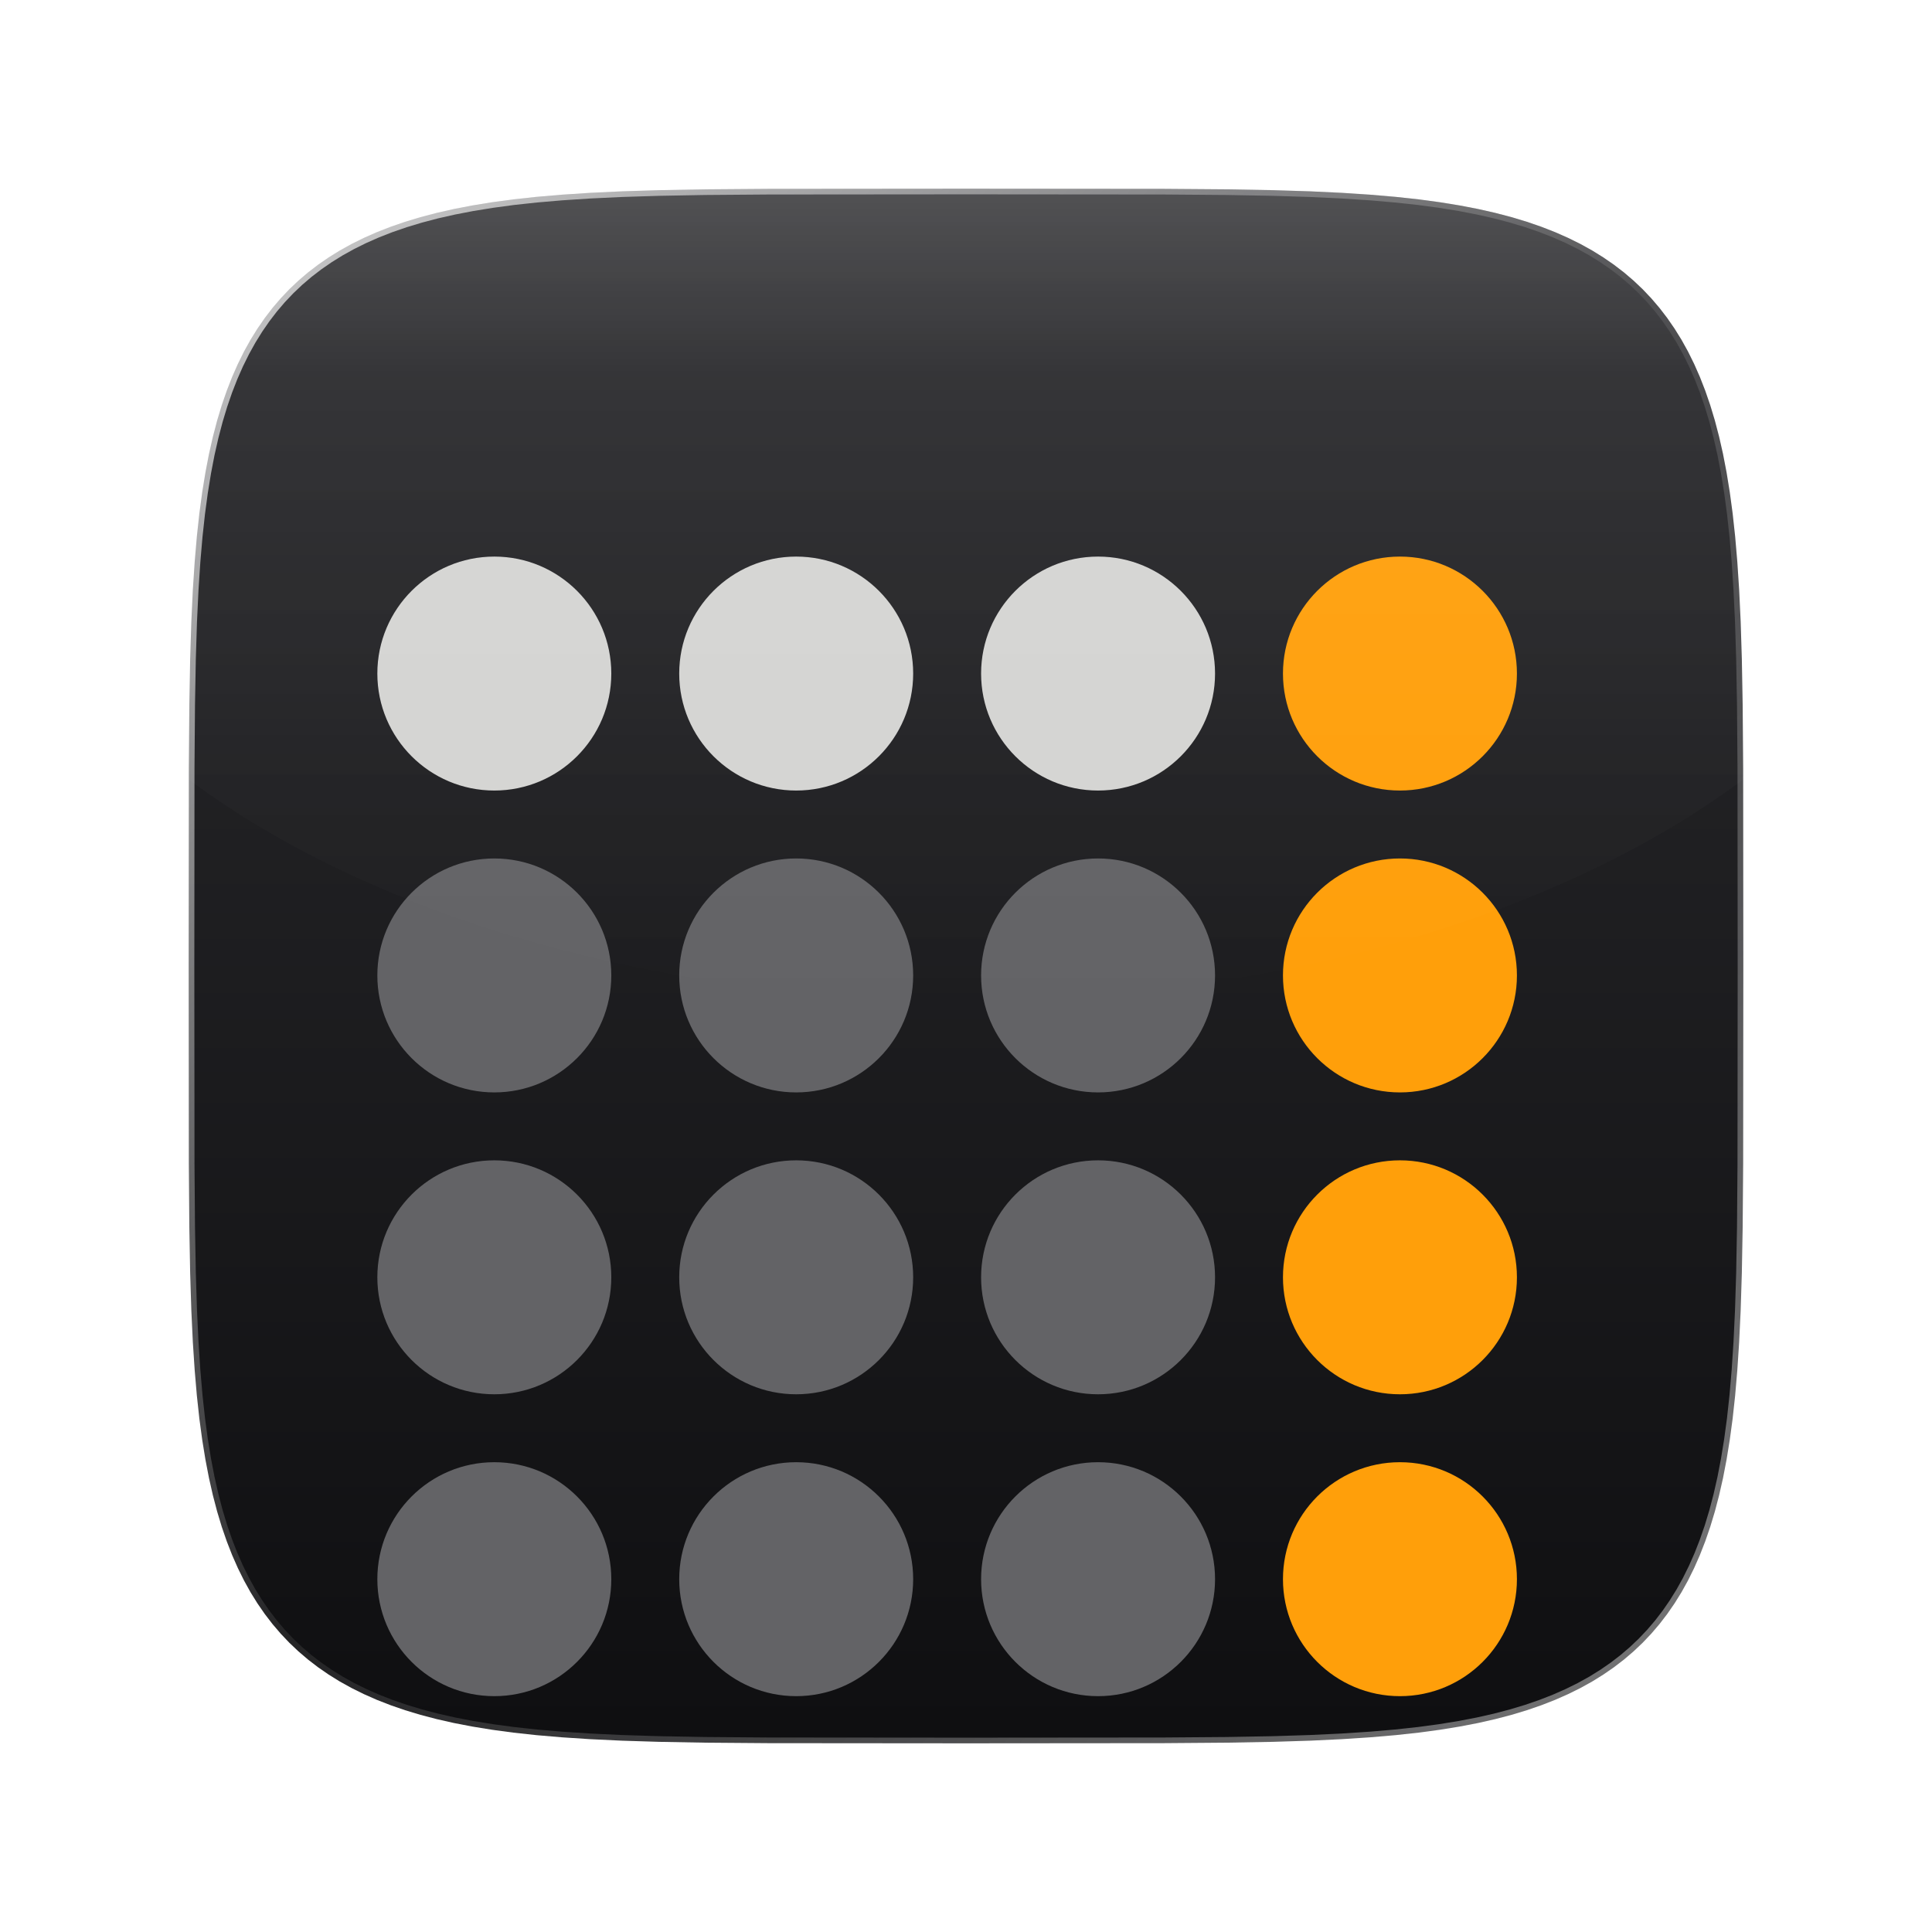
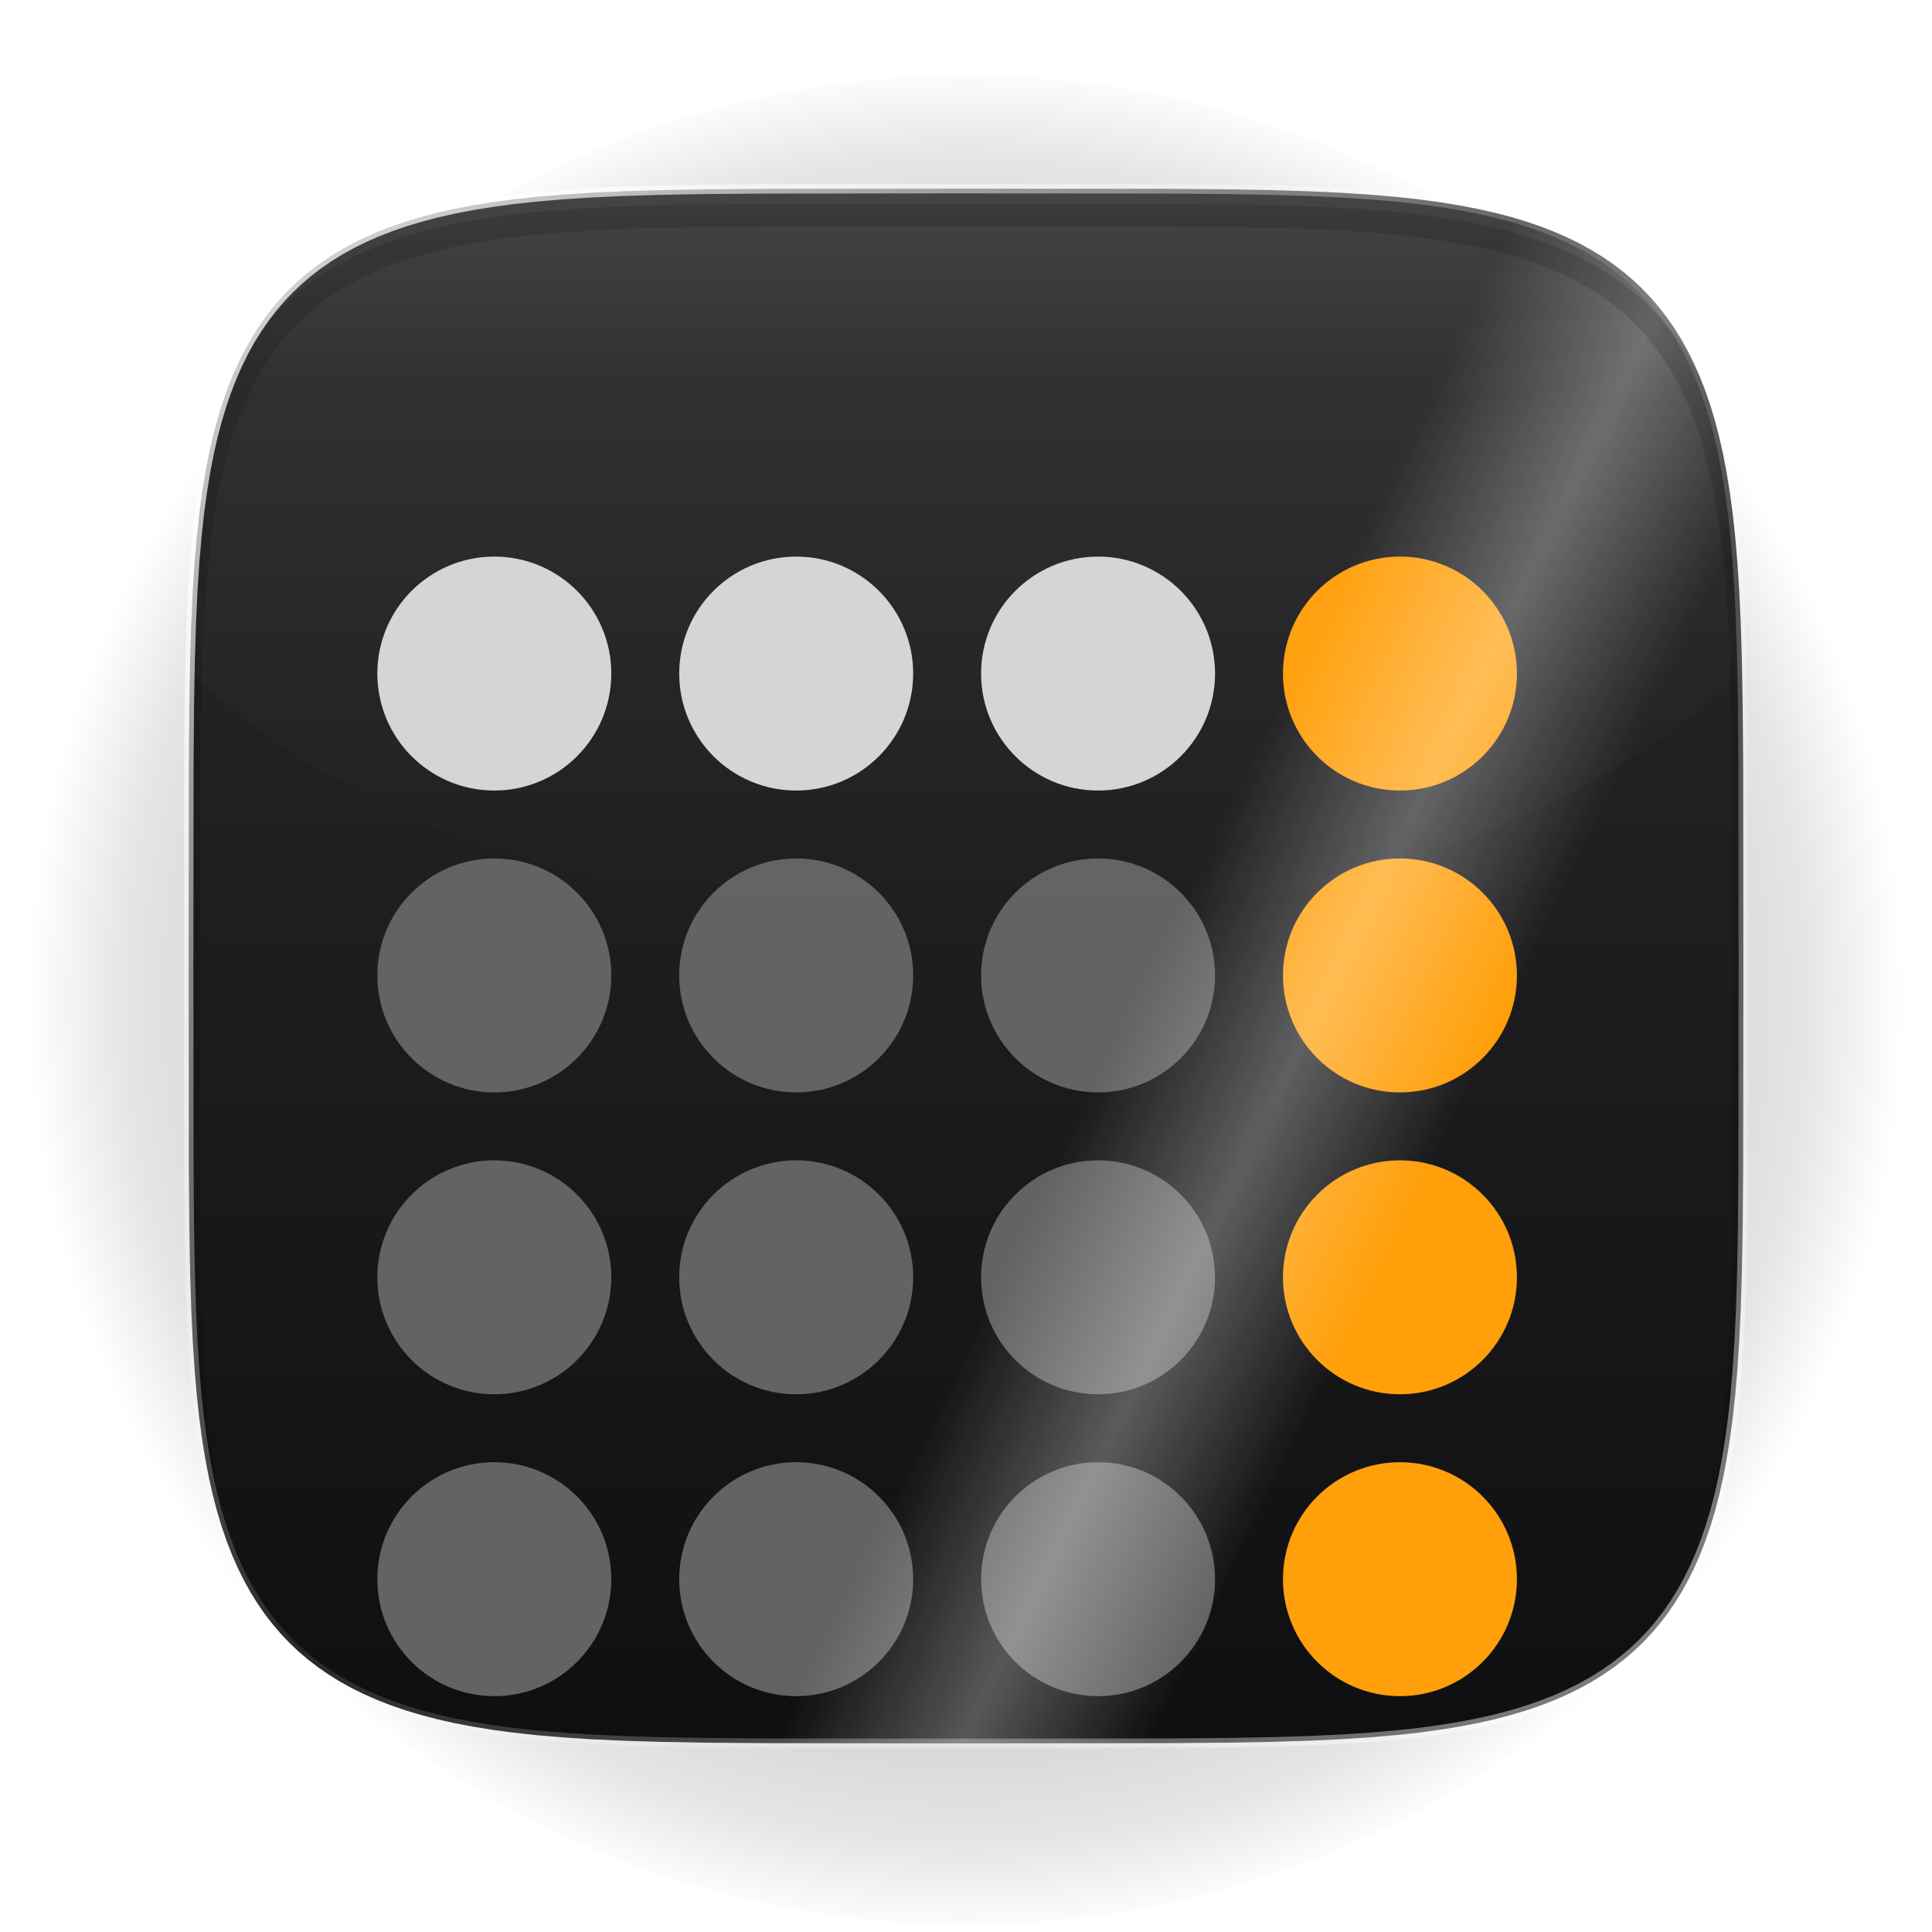
<svg xmlns="http://www.w3.org/2000/svg" viewBox="0 0 1024 1024">
  <defs>
    <linearGradient id="bg0" x1="0" y1="0" x2="0" y2="1">
      <stop offset="0" stop-color="#2B2B2E" />
      <stop offset="1" stop-color="#0F0F11" />
    </linearGradient>
    <linearGradient id="sheen0" x1="0" y1="0" x2="0" y2="1">
-       <stop offset="0" stop-color="#ffffff" stop-opacity="0.38" />
-       <stop offset="0.45" stop-color="#ffffff" stop-opacity="0.06" />
+       <stop offset="0" stop-color="#ffffff" stop-opacity="0.22" />
+       <stop offset="0.45" stop-color="#ffffff" stop-opacity="0.04" />
+       <stop offset="1" stop-color="#ffffff" stop-opacity="0" />
+     </linearGradient>
+     <linearGradient id="streak0" x1="0" y1="0" x2="1" y2="0">
+       <stop offset="0" stop-color="#ffffff" stop-opacity="0" />
+       <stop offset="0.5" stop-color="#ffffff" stop-opacity="0.30" />
      <stop offset="1" stop-color="#ffffff" stop-opacity="0" />
    </linearGradient>
    <linearGradient id="rim0" x1="0" y1="0" x2="1" y2="1">
-       <stop offset="0" stop-color="#ffffff" stop-opacity="0.75" />
-       <stop offset="0.5" stop-color="#ffffff" stop-opacity="0.08" />
-       <stop offset="1" stop-color="#ffffff" stop-opacity="0.45" />
+       <stop offset="0" stop-color="#ffffff" stop-opacity="0.85" />
+       <stop offset="0.5" stop-color="#ffffff" stop-opacity="0.10" />
+       <stop offset="1" stop-color="#ffffff" stop-opacity="0.50" />
    </linearGradient>
+     <radialGradient id="halo0" cx="0.5" cy="0.5" r="0.5">
+       <stop offset="0.55" stop-color="#000000" stop-opacity="0" />
+       <stop offset="0.78" stop-color="#000000" stop-opacity="0.16" />
+       <stop offset="0.9" stop-color="#000000" stop-opacity="0.10" />
+       <stop offset="1" stop-color="#000000" stop-opacity="0" />
+     </radialGradient>
    <filter id="gs0" x="-20%" y="-20%" width="140%" height="140%">
      <feDropShadow dx="0" dy="14" stdDeviation="16" flood-color="#000" flood-opacity="0.28" />
    </filter>
    <clipPath id="clip0">
      <path d="M924.00,512.00 L923.91,616.91 L923.65,650.40 L923.21,674.71 L922.59,694.46 L921.79,711.37 L920.81,726.28 L919.66,739.70 L918.33,751.94 L916.81,763.20 L915.11,773.66 L913.23,783.42 L911.16,792.56 L908.90,801.17 L906.45,809.29 L903.80,816.97 L900.96,824.24 L897.92,831.13 L894.68,837.68 L891.23,843.90 L887.56,849.81 L883.68,855.43 L879.58,860.77 L875.24,865.85 L870.67,870.67 L865.85,875.24 L860.77,879.58 L855.43,883.68 L849.81,887.56 L843.90,891.23 L837.68,894.68 L831.13,897.92 L824.24,900.96 L816.97,903.80 L809.29,906.45 L801.17,908.90 L792.56,911.16 L783.42,913.23 L773.66,915.11 L763.20,916.81 L751.94,918.33 L739.70,919.66 L726.28,920.81 L711.37,921.79 L694.46,922.59 L674.71,923.21 L650.40,923.65 L616.91,923.91 L512.00,924.00 L407.09,923.91 L373.60,923.65 L349.29,923.21 L329.54,922.59 L312.63,921.79 L297.72,920.81 L284.30,919.66 L272.06,918.33 L260.80,916.81 L250.34,915.11 L240.58,913.23 L231.44,911.16 L222.83,908.90 L214.71,906.45 L207.03,903.80 L199.76,900.96 L192.87,897.92 L186.32,894.68 L180.10,891.23 L174.19,887.56 L168.57,883.68 L163.23,879.58 L158.15,875.24 L153.33,870.67 L148.76,865.85 L144.42,860.77 L140.32,855.43 L136.44,849.81 L132.77,843.90 L129.32,837.68 L126.08,831.13 L123.04,824.24 L120.20,816.97 L117.55,809.29 L115.10,801.17 L112.84,792.56 L110.77,783.42 L108.89,773.66 L107.19,763.20 L105.67,751.94 L104.34,739.70 L103.19,726.28 L102.21,711.37 L101.41,694.46 L100.79,674.71 L100.35,650.40 L100.09,616.91 L100.00,512.00 L100.09,407.09 L100.35,373.60 L100.79,349.29 L101.41,329.54 L102.21,312.63 L103.19,297.72 L104.34,284.30 L105.67,272.06 L107.19,260.80 L108.89,250.34 L110.77,240.58 L112.84,231.44 L115.10,222.83 L117.55,214.71 L120.20,207.03 L123.04,199.76 L126.08,192.87 L129.32,186.32 L132.77,180.10 L136.44,174.19 L140.32,168.57 L144.42,163.23 L148.76,158.15 L153.33,153.33 L158.15,148.76 L163.23,144.42 L168.57,140.32 L174.19,136.44 L180.10,132.77 L186.32,129.32 L192.87,126.08 L199.76,123.04 L207.03,120.20 L214.71,117.55 L222.83,115.10 L231.44,112.84 L240.58,110.77 L250.34,108.89 L260.80,107.19 L272.06,105.67 L284.30,104.34 L297.72,103.19 L312.63,102.21 L329.54,101.41 L349.29,100.79 L373.60,100.35 L407.09,100.09 L512.00,100.00 L616.91,100.09 L650.40,100.35 L674.71,100.79 L694.46,101.41 L711.37,102.21 L726.28,103.19 L739.70,104.34 L751.94,105.67 L763.20,107.19 L773.66,108.89 L783.42,110.77 L792.56,112.84 L801.17,115.10 L809.29,117.55 L816.97,120.20 L824.24,123.04 L831.13,126.08 L837.68,129.32 L843.90,132.77 L849.81,136.44 L855.43,140.32 L860.77,144.42 L865.85,148.76 L870.67,153.33 L875.24,158.15 L879.58,163.23 L883.68,168.57 L887.56,174.19 L891.23,180.10 L894.68,186.32 L897.92,192.87 L900.96,199.76 L903.80,207.03 L906.45,214.71 L908.90,222.83 L911.16,231.44 L913.23,240.58 L915.11,250.34 L916.81,260.80 L918.33,272.06 L919.66,284.30 L920.81,297.72 L921.79,312.63 L922.59,329.54 L923.21,349.29 L923.65,373.60 L923.91,407.09 Z" />
    </clipPath>
  </defs>
  <g>
+     <ellipse cx="512" cy="530" rx="500" ry="490" fill="url(#halo0)" />
    <path d="M924.00,512.00 L923.91,616.91 L923.65,650.40 L923.21,674.71 L922.59,694.46 L921.79,711.37 L920.81,726.28 L919.66,739.70 L918.33,751.94 L916.81,763.20 L915.11,773.66 L913.23,783.42 L911.16,792.56 L908.90,801.17 L906.45,809.29 L903.80,816.97 L900.96,824.24 L897.92,831.13 L894.68,837.68 L891.23,843.90 L887.56,849.81 L883.68,855.43 L879.58,860.77 L875.24,865.85 L870.67,870.67 L865.85,875.24 L860.77,879.58 L855.43,883.68 L849.81,887.56 L843.90,891.23 L837.68,894.68 L831.13,897.92 L824.24,900.96 L816.97,903.80 L809.29,906.45 L801.17,908.90 L792.56,911.16 L783.42,913.23 L773.66,915.11 L763.20,916.81 L751.94,918.33 L739.70,919.66 L726.28,920.81 L711.37,921.79 L694.46,922.59 L674.71,923.21 L650.40,923.65 L616.91,923.91 L512.00,924.00 L407.09,923.91 L373.60,923.65 L349.29,923.21 L329.54,922.59 L312.63,921.79 L297.72,920.81 L284.30,919.66 L272.06,918.33 L260.80,916.81 L250.34,915.11 L240.58,913.23 L231.44,911.16 L222.83,908.90 L214.71,906.45 L207.03,903.80 L199.76,900.96 L192.87,897.92 L186.32,894.68 L180.10,891.23 L174.19,887.56 L168.57,883.68 L163.23,879.58 L158.15,875.24 L153.33,870.67 L148.76,865.85 L144.42,860.77 L140.32,855.43 L136.44,849.81 L132.77,843.90 L129.32,837.68 L126.08,831.13 L123.04,824.24 L120.20,816.97 L117.55,809.29 L115.10,801.17 L112.84,792.56 L110.77,783.42 L108.89,773.66 L107.19,763.20 L105.67,751.94 L104.34,739.70 L103.19,726.28 L102.21,711.37 L101.41,694.46 L100.79,674.71 L100.35,650.40 L100.09,616.91 L100.00,512.00 L100.09,407.09 L100.35,373.60 L100.79,349.29 L101.41,329.54 L102.21,312.63 L103.19,297.72 L104.34,284.30 L105.67,272.06 L107.19,260.80 L108.89,250.34 L110.77,240.58 L112.84,231.44 L115.10,222.83 L117.55,214.71 L120.20,207.03 L123.04,199.76 L126.08,192.87 L129.32,186.32 L132.77,180.10 L136.44,174.19 L140.32,168.57 L144.42,163.23 L148.76,158.15 L153.33,153.33 L158.15,148.76 L163.23,144.42 L168.57,140.32 L174.19,136.44 L180.10,132.77 L186.32,129.32 L192.87,126.08 L199.76,123.04 L207.03,120.20 L214.71,117.55 L222.83,115.10 L231.44,112.84 L240.58,110.77 L250.34,108.89 L260.80,107.19 L272.06,105.67 L284.30,104.34 L297.72,103.19 L312.63,102.21 L329.54,101.41 L349.29,100.79 L373.60,100.35 L407.09,100.09 L512.00,100.00 L616.91,100.09 L650.40,100.35 L674.71,100.79 L694.46,101.41 L711.37,102.21 L726.28,103.19 L739.70,104.34 L751.94,105.67 L763.20,107.19 L773.66,108.89 L783.42,110.77 L792.56,112.84 L801.17,115.10 L809.29,117.55 L816.97,120.20 L824.24,123.04 L831.13,126.08 L837.68,129.32 L843.90,132.77 L849.81,136.44 L855.43,140.32 L860.77,144.42 L865.85,148.76 L870.67,153.33 L875.24,158.15 L879.58,163.23 L883.68,168.57 L887.56,174.19 L891.23,180.10 L894.68,186.32 L897.92,192.87 L900.96,199.76 L903.80,207.03 L906.45,214.71 L908.90,222.83 L911.16,231.44 L913.23,240.58 L915.11,250.34 L916.81,260.80 L918.33,272.06 L919.66,284.30 L920.81,297.72 L921.79,312.63 L922.59,329.54 L923.21,349.29 L923.65,373.60 L923.91,407.09 Z" fill="url(#bg0)" />
    <g clip-path="url(#clip0)">
      <circle cx="262" cy="357" r="62" fill="#D4D4D2" />
      <circle cx="422" cy="357" r="62" fill="#D4D4D2" />
      <circle cx="582" cy="357" r="62" fill="#D4D4D2" />
      <circle cx="742" cy="357" r="62" fill="#FF9F0A" />
      <circle cx="262" cy="517" r="62" fill="#636366" />
      <circle cx="422" cy="517" r="62" fill="#636366" />
      <circle cx="582" cy="517" r="62" fill="#636366" />
      <circle cx="742" cy="517" r="62" fill="#FF9F0A" />
      <circle cx="262" cy="677" r="62" fill="#636366" />
      <circle cx="422" cy="677" r="62" fill="#636366" />
      <circle cx="582" cy="677" r="62" fill="#636366" />
      <circle cx="742" cy="677" r="62" fill="#FF9F0A" />
      <circle cx="262" cy="837" r="62" fill="#636366" />
      <circle cx="422" cy="837" r="62" fill="#636366" />
      <circle cx="582" cy="837" r="62" fill="#636366" />
      <circle cx="742" cy="837" r="62" fill="#FF9F0A" />
-       <ellipse cx="512" cy="230" rx="520" ry="300" fill="url(#sheen0)" />
+       <ellipse cx="512" cy="230" rx="470" ry="260" fill="url(#sheen0)" />
+       <rect x="600" y="-320" width="180" height="1700" fill="url(#streak0)" transform="rotate(26 512 512)" />
+       <path d="M924.00,512.00 L923.91,616.91 L923.65,650.40 L923.21,674.71 L922.59,694.46 L921.79,711.37 L920.81,726.28 L919.66,739.70 L918.33,751.94 L916.81,763.20 L915.11,773.66 L913.23,783.42 L911.16,792.56 L908.90,801.17 L906.45,809.29 L903.80,816.97 L900.96,824.24 L897.92,831.13 L894.68,837.68 L891.23,843.90 L887.56,849.81 L883.68,855.43 L879.58,860.77 L875.24,865.85 L870.67,870.67 L865.85,875.24 L860.77,879.58 L855.43,883.68 L849.81,887.56 L843.90,891.23 L837.68,894.68 L831.13,897.92 L824.24,900.96 L816.97,903.80 L809.29,906.45 L801.17,908.90 L792.56,911.16 L783.42,913.23 L773.66,915.11 L763.20,916.81 L751.94,918.33 L739.70,919.66 L726.28,920.81 L711.37,921.79 L694.46,922.59 L674.71,923.21 L650.40,923.65 L616.91,923.91 L512.00,924.00 L407.09,923.91 L373.60,923.65 L349.29,923.21 L329.54,922.59 L312.63,921.79 L297.72,920.81 L284.30,919.66 L272.06,918.33 L260.80,916.81 L250.34,915.11 L240.58,913.23 L231.44,911.16 L222.83,908.90 L214.71,906.45 L207.03,903.80 L199.76,900.96 L192.87,897.92 L186.32,894.68 L180.10,891.23 L174.19,887.56 L168.57,883.68 L163.23,879.58 L158.15,875.24 L153.33,870.67 L148.76,865.85 L144.42,860.77 L140.32,855.43 L136.44,849.81 L132.77,843.90 L129.32,837.68 L126.08,831.13 L123.04,824.24 L120.20,816.97 L117.55,809.29 L115.10,801.17 L112.84,792.56 L110.77,783.42 L108.89,773.66 L107.19,763.20 L105.67,751.94 L104.34,739.70 L103.19,726.28 L102.21,711.37 L101.41,694.46 L100.79,674.71 L100.35,650.40 L100.09,616.91 L100.00,512.00 L100.09,407.09 L100.35,373.60 L100.79,349.29 L101.41,329.54 L102.21,312.63 L103.19,297.72 L104.34,284.30 L105.67,272.06 L107.19,260.80 L108.89,250.34 L110.77,240.58 L112.84,231.44 L115.10,222.83 L117.55,214.71 L120.20,207.03 L123.04,199.76 L126.08,192.87 L129.32,186.32 L132.77,180.10 L136.44,174.19 L140.32,168.57 L144.42,163.23 L148.76,158.15 L153.33,153.33 L158.15,148.76 L163.23,144.42 L168.57,140.32 L174.19,136.44 L180.10,132.77 L186.32,129.32 L192.87,126.08 L199.76,123.04 L207.03,120.20 L214.71,117.55 L222.83,115.10 L231.44,112.84 L240.58,110.77 L250.34,108.89 L260.80,107.19 L272.06,105.67 L284.30,104.34 L297.72,103.19 L312.63,102.21 L329.54,101.41 L349.29,100.79 L373.60,100.35 L407.09,100.09 L512.00,100.00 L616.91,100.09 L650.40,100.35 L674.71,100.79 L694.46,101.41 L711.37,102.21 L726.28,103.19 L739.70,104.34 L751.94,105.67 L763.20,107.19 L773.66,108.89 L783.42,110.77 L792.56,112.84 L801.17,115.10 L809.29,117.55 L816.97,120.20 L824.24,123.04 L831.13,126.08 L837.68,129.32 L843.90,132.77 L849.81,136.44 L855.43,140.32 L860.77,144.42 L865.85,148.76 L870.67,153.33 L875.24,158.15 L879.58,163.23 L883.68,168.57 L887.56,174.19 L891.23,180.10 L894.68,186.32 L897.92,192.87 L900.96,199.76 L903.80,207.03 L906.45,214.71 L908.90,222.83 L911.16,231.44 L913.23,240.58 L915.11,250.34 L916.81,260.80 L918.33,272.06 L919.66,284.30 L920.81,297.72 L921.79,312.63 L922.59,329.54 L923.21,349.29 L923.65,373.60 L923.91,407.09 Z" fill="none" stroke="#000000" stroke-opacity="0.14" stroke-width="12" transform="translate(0,14)" />
    </g>
-     <path d="M924.00,512.00 L923.91,616.91 L923.65,650.40 L923.21,674.71 L922.59,694.46 L921.79,711.37 L920.81,726.28 L919.66,739.70 L918.33,751.94 L916.81,763.20 L915.11,773.66 L913.23,783.42 L911.16,792.56 L908.90,801.17 L906.45,809.29 L903.80,816.97 L900.96,824.24 L897.92,831.13 L894.68,837.68 L891.23,843.90 L887.56,849.81 L883.68,855.43 L879.58,860.77 L875.24,865.85 L870.67,870.67 L865.85,875.24 L860.77,879.58 L855.43,883.68 L849.81,887.56 L843.90,891.23 L837.68,894.68 L831.13,897.92 L824.24,900.96 L816.97,903.80 L809.29,906.45 L801.17,908.90 L792.56,911.16 L783.42,913.23 L773.66,915.11 L763.20,916.81 L751.94,918.33 L739.70,919.66 L726.28,920.81 L711.37,921.79 L694.46,922.59 L674.71,923.21 L650.40,923.65 L616.91,923.91 L512.00,924.00 L407.09,923.91 L373.60,923.65 L349.29,923.21 L329.54,922.59 L312.63,921.79 L297.72,920.81 L284.30,919.66 L272.06,918.33 L260.80,916.81 L250.34,915.11 L240.58,913.23 L231.44,911.16 L222.83,908.90 L214.71,906.45 L207.03,903.80 L199.76,900.96 L192.87,897.92 L186.32,894.68 L180.10,891.23 L174.19,887.56 L168.57,883.68 L163.23,879.58 L158.15,875.24 L153.33,870.67 L148.76,865.85 L144.42,860.77 L140.32,855.43 L136.44,849.81 L132.77,843.90 L129.32,837.68 L126.08,831.13 L123.04,824.24 L120.20,816.97 L117.55,809.29 L115.10,801.17 L112.84,792.56 L110.77,783.42 L108.89,773.66 L107.19,763.20 L105.67,751.94 L104.34,739.70 L103.19,726.28 L102.21,711.37 L101.41,694.46 L100.79,674.71 L100.35,650.40 L100.09,616.91 L100.00,512.00 L100.09,407.09 L100.35,373.60 L100.79,349.29 L101.41,329.54 L102.21,312.63 L103.19,297.72 L104.34,284.30 L105.67,272.06 L107.19,260.80 L108.89,250.34 L110.77,240.58 L112.84,231.44 L115.10,222.83 L117.55,214.71 L120.20,207.03 L123.04,199.76 L126.08,192.87 L129.32,186.32 L132.77,180.10 L136.44,174.19 L140.32,168.57 L144.42,163.23 L148.76,158.15 L153.33,153.33 L158.15,148.76 L163.23,144.42 L168.57,140.32 L174.19,136.44 L180.10,132.77 L186.32,129.32 L192.87,126.08 L199.76,123.04 L207.03,120.20 L214.71,117.55 L222.83,115.10 L231.44,112.84 L240.58,110.77 L250.34,108.89 L260.80,107.19 L272.06,105.67 L284.30,104.34 L297.72,103.19 L312.63,102.21 L329.54,101.41 L349.29,100.79 L373.60,100.35 L407.09,100.09 L512.00,100.00 L616.91,100.09 L650.40,100.35 L674.71,100.79 L694.46,101.41 L711.37,102.21 L726.28,103.19 L739.70,104.34 L751.94,105.67 L763.20,107.19 L773.66,108.89 L783.42,110.77 L792.56,112.84 L801.17,115.10 L809.29,117.55 L816.97,120.20 L824.24,123.04 L831.13,126.08 L837.68,129.32 L843.90,132.77 L849.81,136.44 L855.43,140.32 L860.77,144.42 L865.85,148.76 L870.67,153.33 L875.24,158.15 L879.58,163.23 L883.68,168.57 L887.56,174.19 L891.23,180.10 L894.68,186.32 L897.92,192.87 L900.96,199.76 L903.80,207.03 L906.45,214.71 L908.90,222.83 L911.16,231.44 L913.23,240.58 L915.11,250.34 L916.81,260.80 L918.33,272.06 L919.66,284.30 L920.81,297.72 L921.79,312.63 L922.59,329.54 L923.21,349.29 L923.65,373.60 L923.91,407.09 Z" fill="none" stroke="url(#rim0)" stroke-width="6" />
+     <path d="M924.00,512.00 L923.91,616.91 L923.65,650.40 L923.21,674.71 L922.59,694.46 L921.79,711.37 L920.81,726.28 L919.66,739.70 L918.33,751.94 L916.81,763.20 L915.11,773.66 L913.23,783.42 L911.16,792.56 L908.90,801.17 L906.45,809.29 L903.80,816.97 L900.96,824.24 L897.92,831.13 L894.68,837.68 L891.23,843.90 L887.56,849.81 L883.68,855.43 L879.58,860.77 L875.24,865.85 L870.67,870.67 L865.85,875.24 L860.77,879.58 L855.43,883.68 L849.81,887.56 L843.90,891.23 L837.68,894.68 L831.13,897.92 L824.24,900.96 L816.97,903.80 L809.29,906.45 L801.17,908.90 L792.56,911.16 L783.42,913.23 L773.66,915.11 L763.20,916.81 L751.94,918.33 L739.70,919.66 L726.28,920.81 L711.37,921.79 L694.46,922.59 L674.71,923.21 L650.40,923.65 L616.91,923.91 L512.00,924.00 L407.09,923.91 L373.60,923.65 L349.29,923.21 L329.54,922.59 L312.63,921.79 L297.72,920.81 L284.30,919.66 L272.06,918.33 L260.80,916.81 L250.34,915.11 L240.58,913.23 L231.44,911.16 L222.83,908.90 L214.71,906.45 L207.03,903.80 L199.76,900.96 L192.87,897.92 L186.32,894.68 L180.10,891.23 L174.19,887.56 L168.57,883.68 L163.23,879.58 L158.15,875.24 L153.33,870.67 L148.76,865.85 L144.42,860.77 L140.32,855.43 L136.44,849.81 L132.77,843.90 L129.32,837.68 L126.08,831.13 L123.04,824.24 L120.20,816.97 L117.55,809.29 L115.10,801.17 L112.84,792.56 L110.77,783.42 L108.89,773.66 L107.19,763.20 L105.67,751.94 L104.34,739.70 L103.19,726.28 L102.21,711.37 L101.41,694.46 L100.79,674.71 L100.35,650.40 L100.09,616.91 L100.00,512.00 L100.09,407.09 L100.35,373.60 L100.79,349.29 L101.41,329.54 L102.21,312.63 L103.19,297.72 L104.34,284.30 L105.67,272.06 L107.19,260.80 L108.89,250.34 L110.77,240.58 L112.84,231.44 L115.10,222.83 L117.55,214.71 L120.20,207.03 L123.04,199.76 L126.08,192.87 L129.32,186.32 L132.77,180.10 L136.44,174.19 L140.32,168.57 L144.42,163.23 L148.76,158.15 L153.33,153.33 L158.15,148.76 L163.23,144.42 L168.57,140.32 L174.19,136.44 L180.10,132.77 L186.32,129.32 L192.87,126.08 L199.76,123.04 L207.03,120.20 L214.71,117.55 L222.83,115.10 L231.44,112.84 L240.58,110.77 L250.34,108.89 L260.80,107.19 L272.06,105.67 L284.30,104.34 L297.72,103.19 L312.63,102.21 L329.54,101.41 L349.29,100.79 L373.60,100.35 L407.09,100.09 L512.00,100.00 L616.91,100.09 L650.40,100.35 L674.71,100.79 L694.46,101.41 L711.37,102.21 L726.28,103.19 L739.70,104.34 L751.94,105.67 L763.20,107.19 L773.66,108.89 L783.42,110.77 L792.56,112.84 L801.17,115.10 L809.29,117.55 L816.97,120.20 L824.24,123.04 L831.13,126.08 L837.68,129.32 L843.90,132.77 L849.81,136.44 L855.43,140.32 L860.77,144.42 L865.85,148.76 L870.67,153.33 L875.24,158.15 L879.58,163.23 L883.68,168.57 L887.56,174.19 L891.23,180.10 L894.68,186.32 L897.92,192.87 L900.96,199.76 L903.80,207.03 L906.45,214.71 L908.90,222.83 L911.16,231.44 L913.23,240.58 L915.11,250.34 L916.81,260.80 L918.33,272.06 L919.66,284.30 L920.81,297.72 L921.79,312.63 L922.59,329.54 L923.21,349.29 L923.65,373.60 L923.91,407.09 Z" fill="none" stroke="url(#rim0)" stroke-width="5" />
  </g>
</svg>
